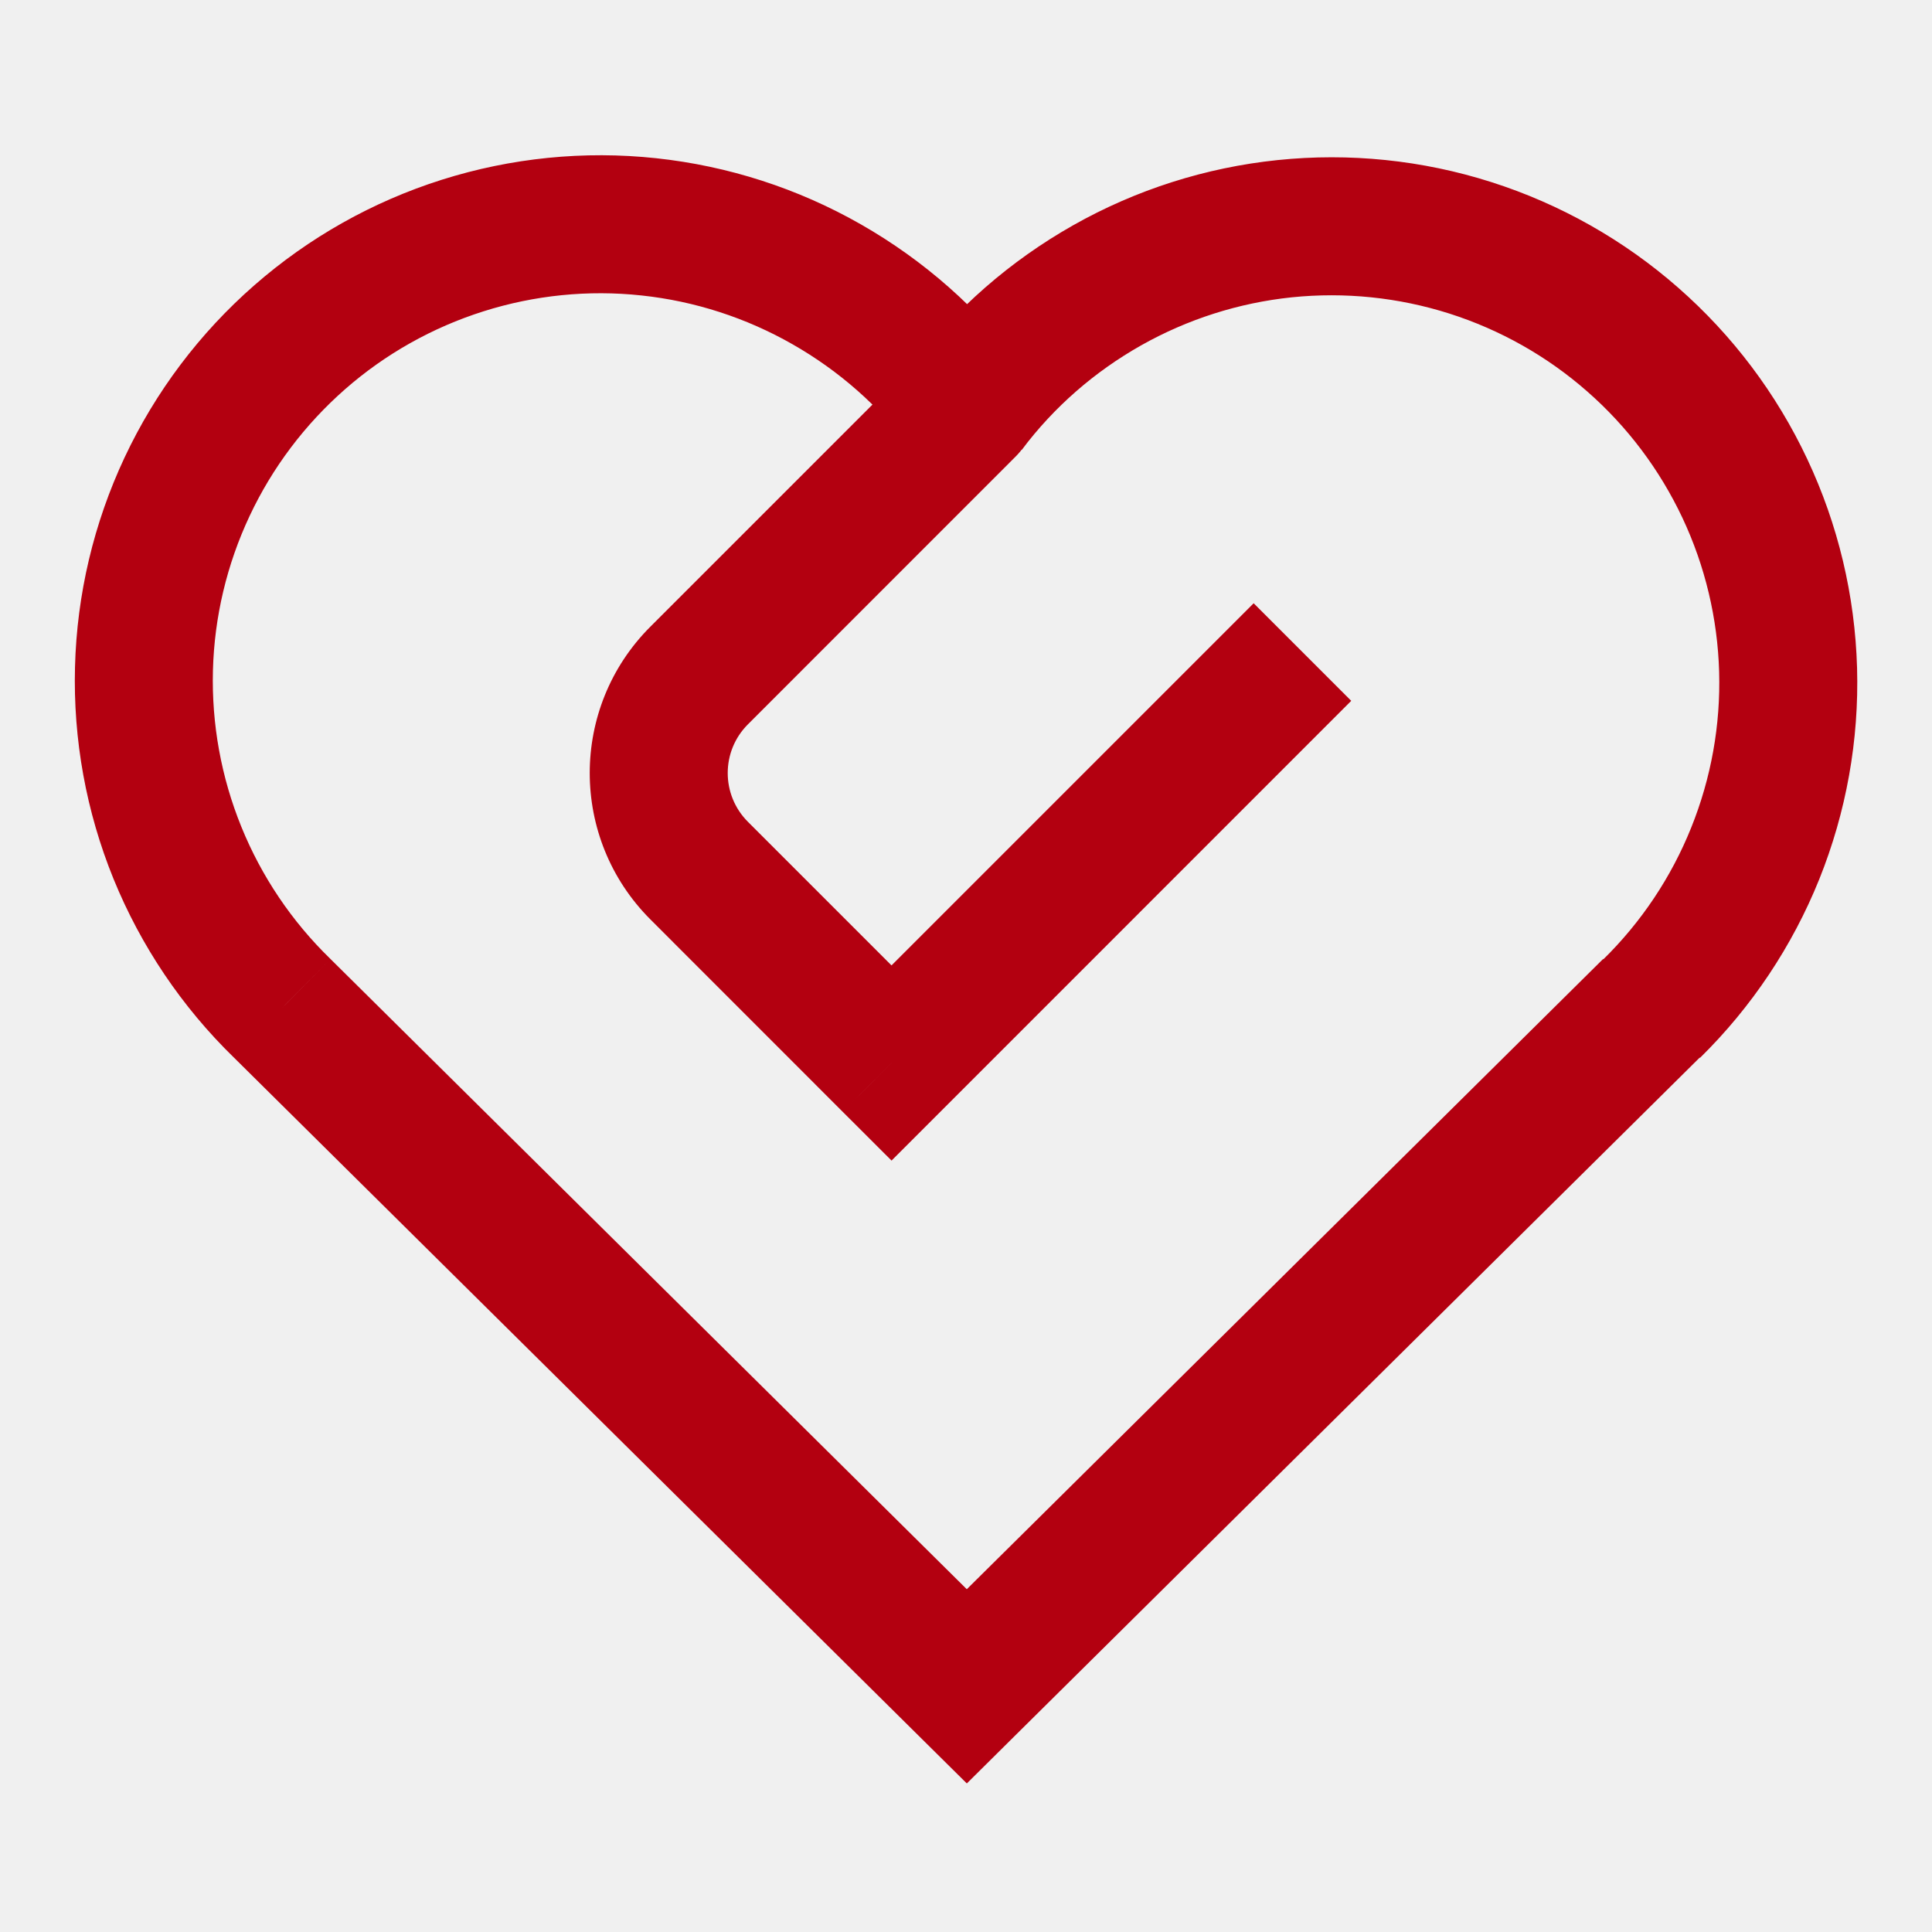
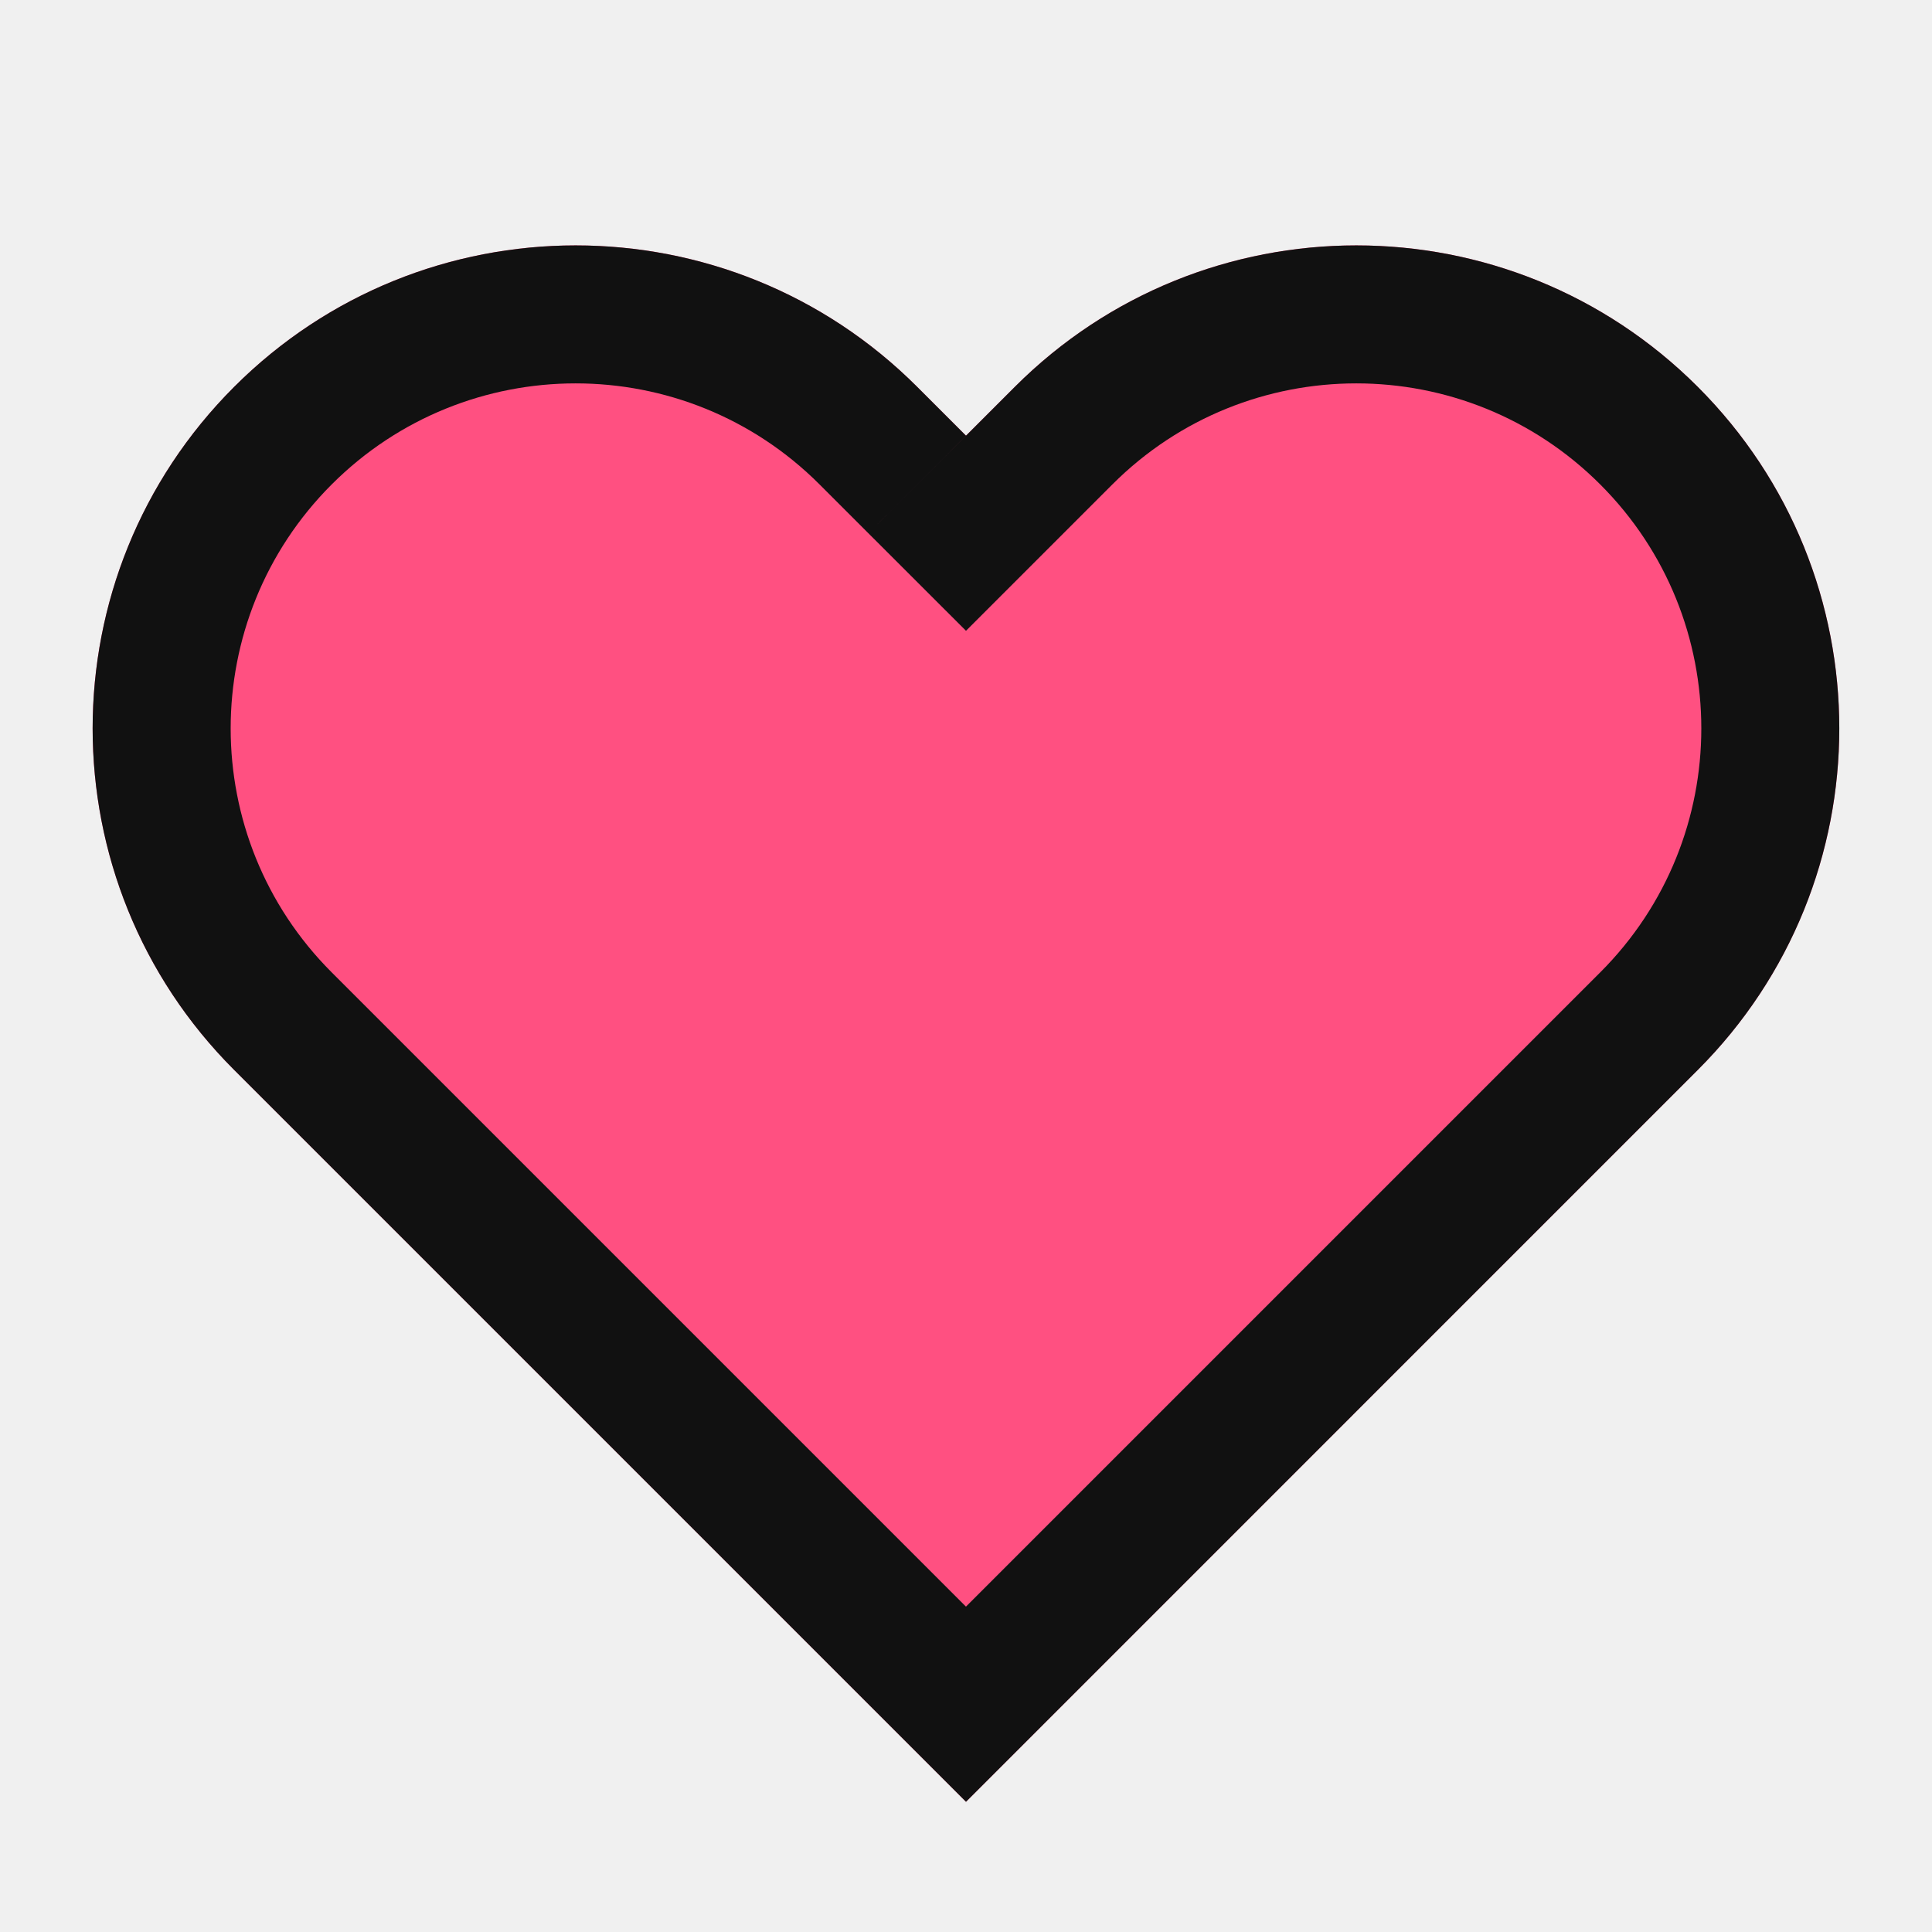
<svg xmlns="http://www.w3.org/2000/svg" width="28" height="28" viewBox="0 0 28 28" fill="none">
-   <path d="M14.012 24.439L13.308 25.15L14.012 25.847L14.715 25.15L14.012 24.439ZM4.086 14.609L4.79 13.899L4.784 13.893L4.086 14.609ZM14.012 5.915L13.209 6.512L14.811 6.516L14.012 5.915ZM23.233 13.899L13.308 23.729L14.715 25.15L24.641 15.32L23.233 13.899ZM14.715 23.729L4.79 13.899L3.383 15.32L13.308 25.15L14.715 23.729ZM4.784 13.893C4.228 13.352 3.79 12.702 3.498 11.983L1.645 12.737C2.042 13.711 2.635 14.592 3.389 15.326L4.784 13.893ZM3.498 11.983C3.206 11.265 3.066 10.494 3.086 9.719L1.087 9.666C1.059 10.717 1.249 11.763 1.645 12.737L3.498 11.983ZM3.086 9.719C3.106 8.944 3.287 8.181 3.617 7.479L1.806 6.629C1.359 7.581 1.114 8.615 1.087 9.666L3.086 9.719ZM3.617 7.479C3.946 6.778 4.418 6.152 5.001 5.641L3.684 4.136C2.892 4.829 2.253 5.678 1.806 6.629L3.617 7.479ZM5.001 5.641C5.584 5.13 6.267 4.746 7.007 4.512L6.403 2.605C5.401 2.922 4.475 3.443 3.684 4.136L5.001 5.641ZM7.007 4.512C7.746 4.278 8.526 4.199 9.297 4.282L9.509 2.293C8.463 2.181 7.406 2.288 6.403 2.605L7.007 4.512ZM9.297 4.282C10.068 4.364 10.813 4.605 11.487 4.99L12.479 3.253C11.566 2.731 10.555 2.405 9.509 2.293L9.297 4.282ZM11.487 4.99C12.162 5.375 12.748 5.891 13.209 6.512L14.814 5.318C14.185 4.472 13.389 3.773 12.479 3.253L11.487 4.99ZM14.811 6.516C15.274 5.9 15.86 5.389 16.535 5.007L15.551 3.266C14.641 3.781 13.844 4.474 13.212 5.314L14.811 6.516ZM16.535 5.007C17.208 4.627 17.953 4.389 18.721 4.309L18.515 2.32C17.473 2.428 16.463 2.75 15.551 3.266L16.535 5.007ZM18.721 4.309C19.49 4.23 20.267 4.31 21.004 4.544L21.61 2.638C20.612 2.32 19.558 2.212 18.515 2.32L18.721 4.309ZM21.004 4.544C21.741 4.779 22.421 5.162 23.002 5.672L24.32 4.168C23.532 3.477 22.609 2.956 21.61 2.638L21.004 4.544ZM23.002 5.672C23.584 6.181 24.053 6.805 24.383 7.505L26.192 6.653C25.746 5.705 25.109 4.859 24.32 4.168L23.002 5.672ZM24.383 7.505C24.712 8.204 24.893 8.964 24.915 9.737L26.914 9.68C26.884 8.632 26.639 7.602 26.192 6.653L24.383 7.505ZM24.915 9.737C24.937 10.509 24.799 11.278 24.51 11.995L26.366 12.743C26.757 11.77 26.944 10.728 26.914 9.68L24.915 9.737ZM24.51 11.995C24.222 12.712 23.788 13.362 23.236 13.904L24.638 15.331C25.386 14.596 25.974 13.715 26.366 12.743L24.51 11.995Z" fill="#B30010" />
-   <path d="M14.719 6.617C15.11 6.227 15.11 5.594 14.719 5.203C14.329 4.813 13.695 4.813 13.305 5.203L14.719 6.617ZM12.921 15.406L12.213 16.113L12.921 16.82L13.628 16.113L12.921 15.406ZM13.628 16.113L19.583 10.157L18.169 8.743L12.213 14.699L13.628 16.113ZM13.305 5.203C12.012 6.496 10.719 7.789 9.425 9.083L10.84 10.497C12.133 9.204 13.426 7.91 14.719 6.617L13.305 5.203ZM9.426 13.325C10.335 14.234 11.177 15.077 12.213 16.113L13.628 14.699C12.591 13.662 11.749 12.82 10.84 11.911L9.426 13.325ZM9.425 9.083C8.254 10.254 8.254 12.153 9.426 13.325L10.84 11.911C10.449 11.52 10.449 10.887 10.84 10.497L9.425 9.083Z" fill="#B30010" />
+   <g clip-path="url(#clip0_6124_5581)">
+     <mask id="path-1-inside-1_6124_5581" fill="white">
+       <path fill-rule="evenodd" clip-rule="evenodd" d="M3.393 5.607C0.659 8.341 0.659 12.773 3.393 15.506L4.1 16.213L14 26.113L23.899 16.213L24.606 15.506C27.34 12.773 27.34 8.341 24.606 5.607C21.873 2.873 17.441 2.873 14.707 5.607L14 6.314L13.293 5.607C10.559 2.873 6.127 2.873 3.393 5.607Z" />
+     </mask>
+     <path fill-rule="evenodd" clip-rule="evenodd" d="M3.393 5.607C0.659 8.341 0.659 12.773 3.393 15.506L4.1 16.213L14 26.113L23.899 16.213L24.606 15.506C27.34 12.773 27.34 8.341 24.606 5.607C21.873 2.873 17.441 2.873 14.707 5.607L14 6.314L13.293 5.607C10.559 2.873 6.127 2.873 3.393 5.607Z" fill="#FF5081" />
+     <path d="M3.393 15.506L4.807 14.092L3.393 15.506ZM4.1 16.213L2.686 17.628L4.1 16.213ZM14 26.113L12.585 27.527L14 28.941L15.414 27.527L14 26.113ZM23.899 16.213L25.313 17.628L23.899 16.213ZM24.606 15.506L23.192 14.092L24.606 15.506ZM14.707 5.607L13.293 4.193L14.707 5.607ZM14 6.314L12.585 7.728L14 9.142L15.414 7.728L14 6.314ZM4.807 14.092C2.855 12.14 2.855 8.974 4.807 7.021L1.979 4.193C-1.536 7.707 -1.536 13.406 1.979 16.921L4.807 14.092ZM5.514 14.799L4.807 14.092L1.979 16.921L2.686 17.628L5.514 14.799ZM15.414 24.699L5.514 14.799L2.686 17.628L12.585 27.527L15.414 24.699ZM22.485 14.799L12.585 24.699L15.414 27.527L25.313 17.628L22.485 14.799ZM23.192 14.092L22.485 14.799L25.313 17.628L26.02 16.921L23.192 14.092ZM23.192 7.021C25.145 8.974 25.145 12.14 23.192 14.092L26.02 16.921C29.535 13.406 29.535 7.707 26.02 4.193L23.192 7.021ZM16.121 7.021C18.074 5.068 21.239 5.068 23.192 7.021L26.02 4.193C22.506 0.678 16.807 0.678 13.293 4.193L16.121 7.021ZM15.414 7.728L16.121 7.021L13.293 4.193L12.585 4.9L15.414 7.728ZM11.878 7.021L12.585 7.728L15.414 4.9L14.707 4.193L11.878 7.021ZM4.807 7.021C6.76 5.068 9.926 5.068 11.878 7.021L14.707 4.193C11.192 0.678 5.494 0.678 1.979 4.193L4.807 7.021Z" fill="#111111" mask="url(#path-1-inside-1_6124_5581)" />
+   </g>
+   <defs>
+     <clipPath id="clip0_6124_5581">
+       <rect width="28" height="28" fill="white" />
+     </clipPath>
+   </defs>
</svg>
